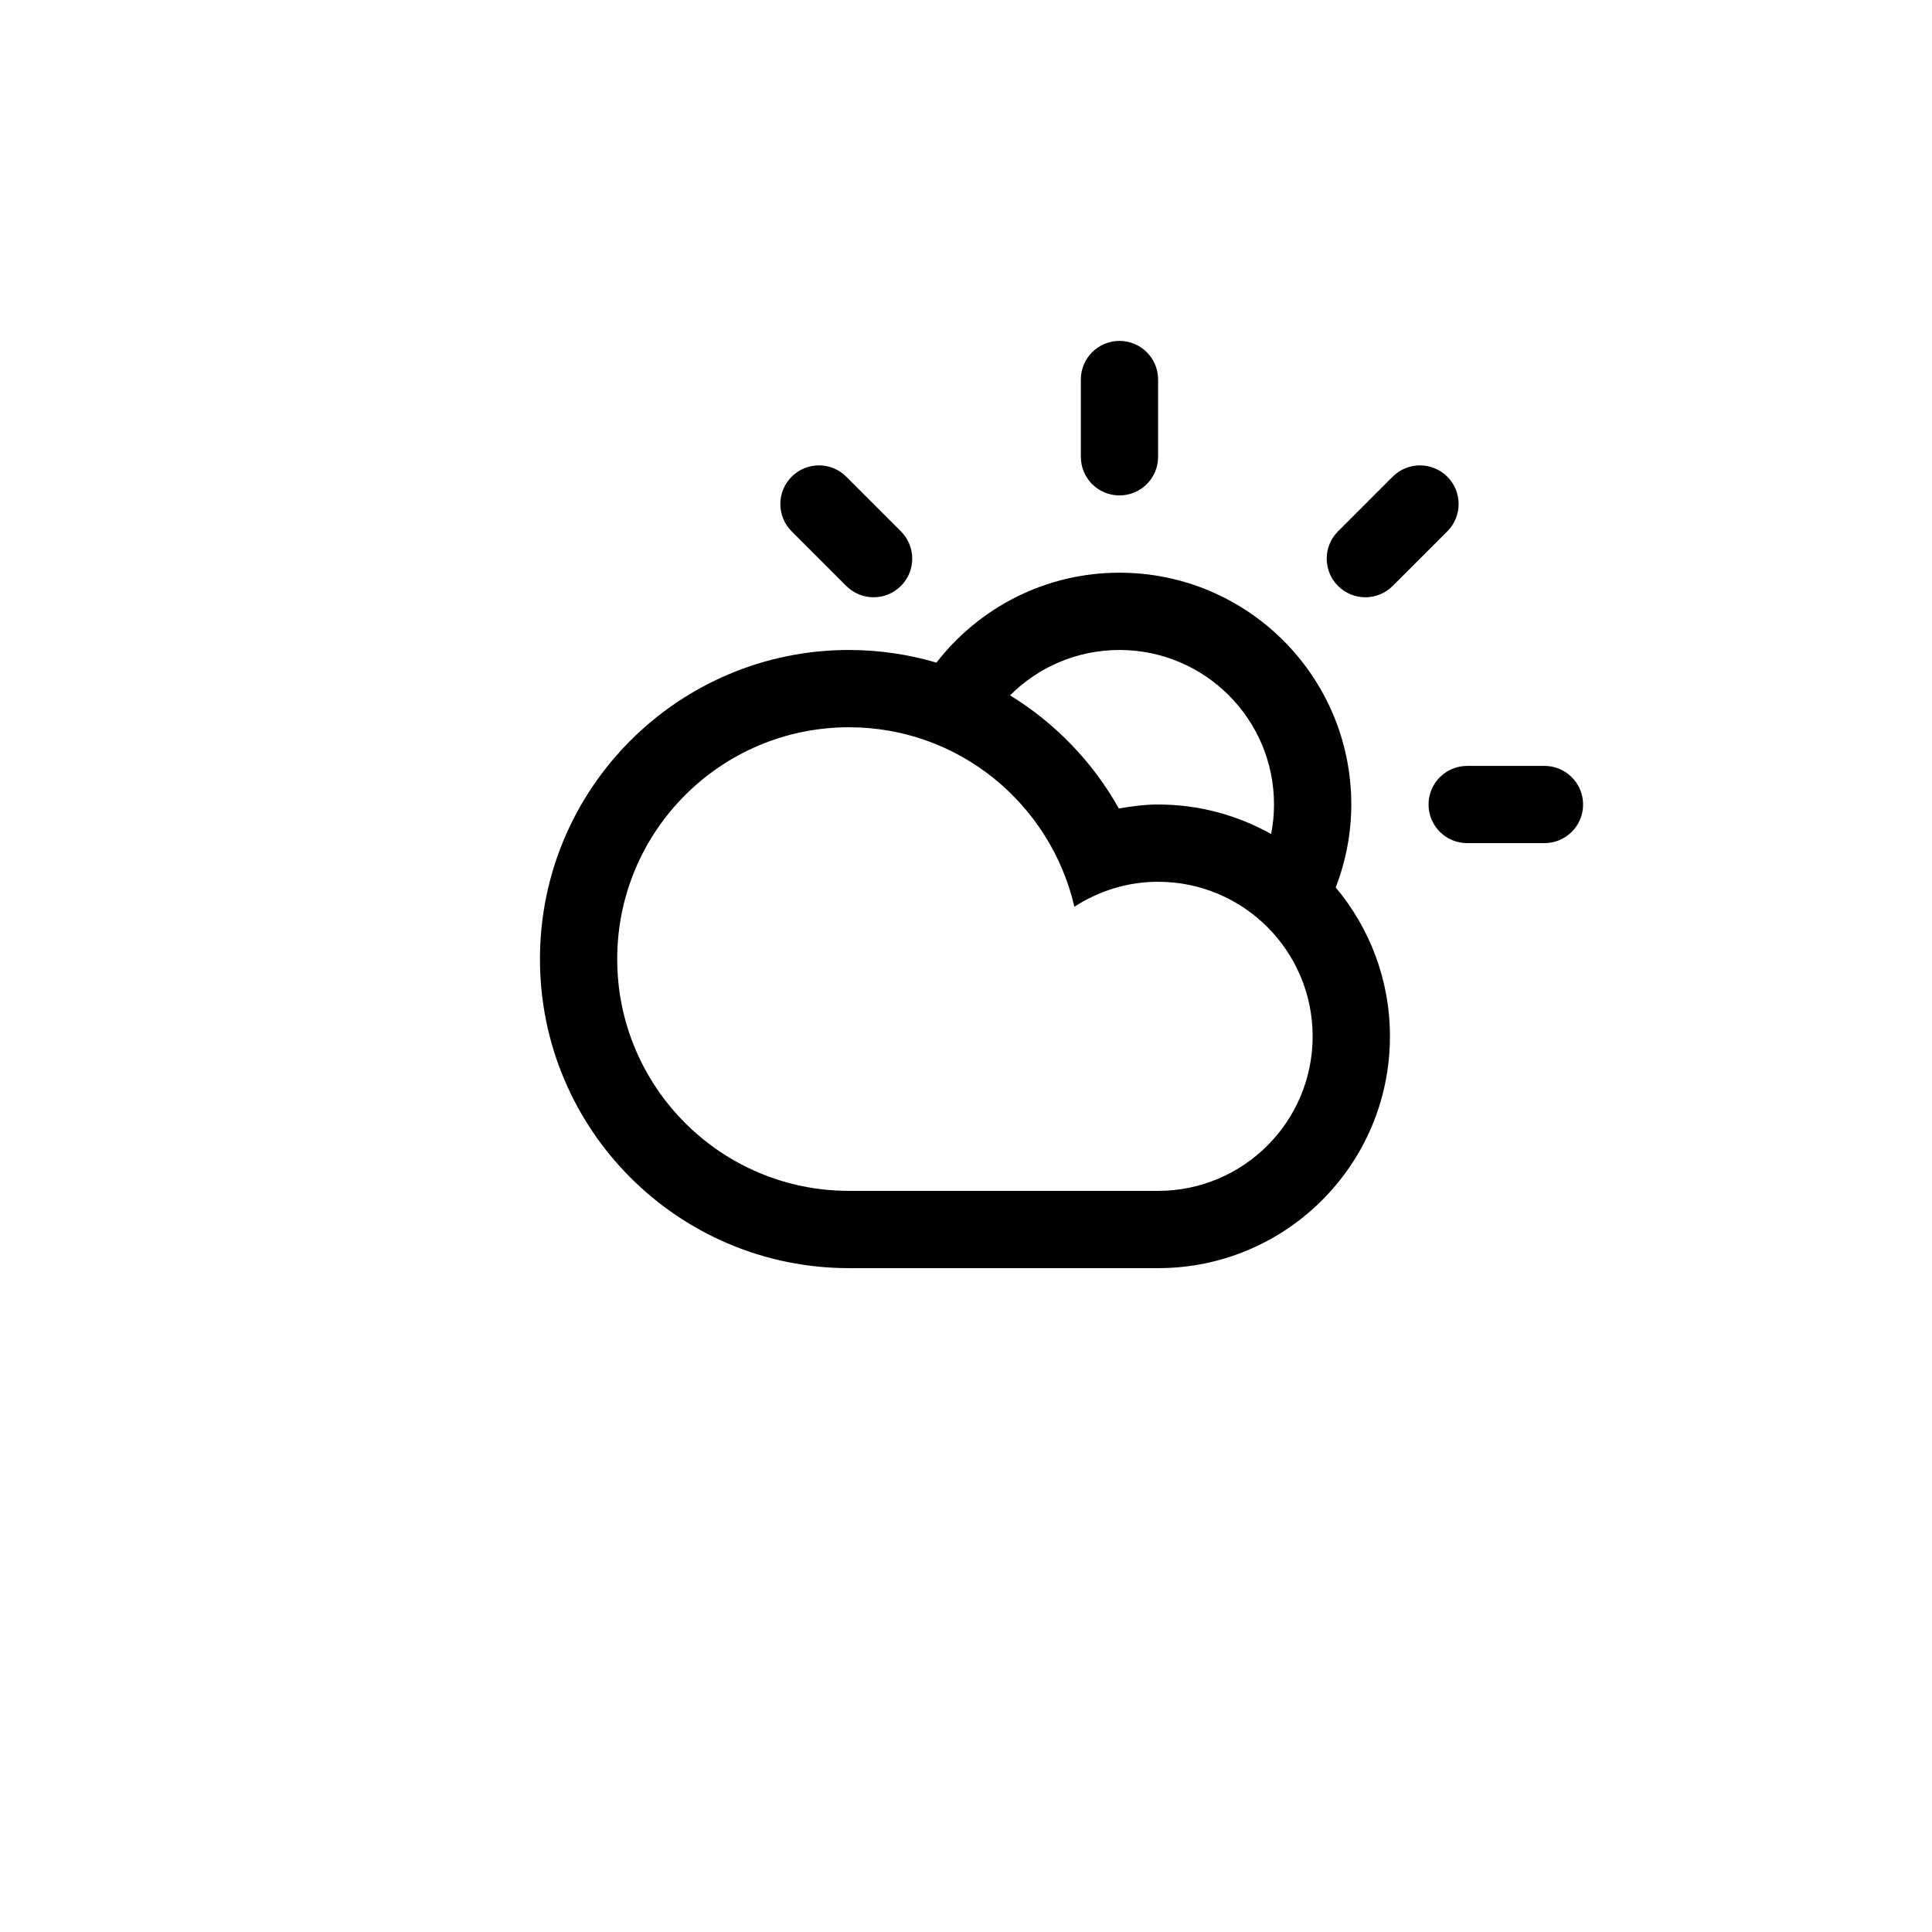
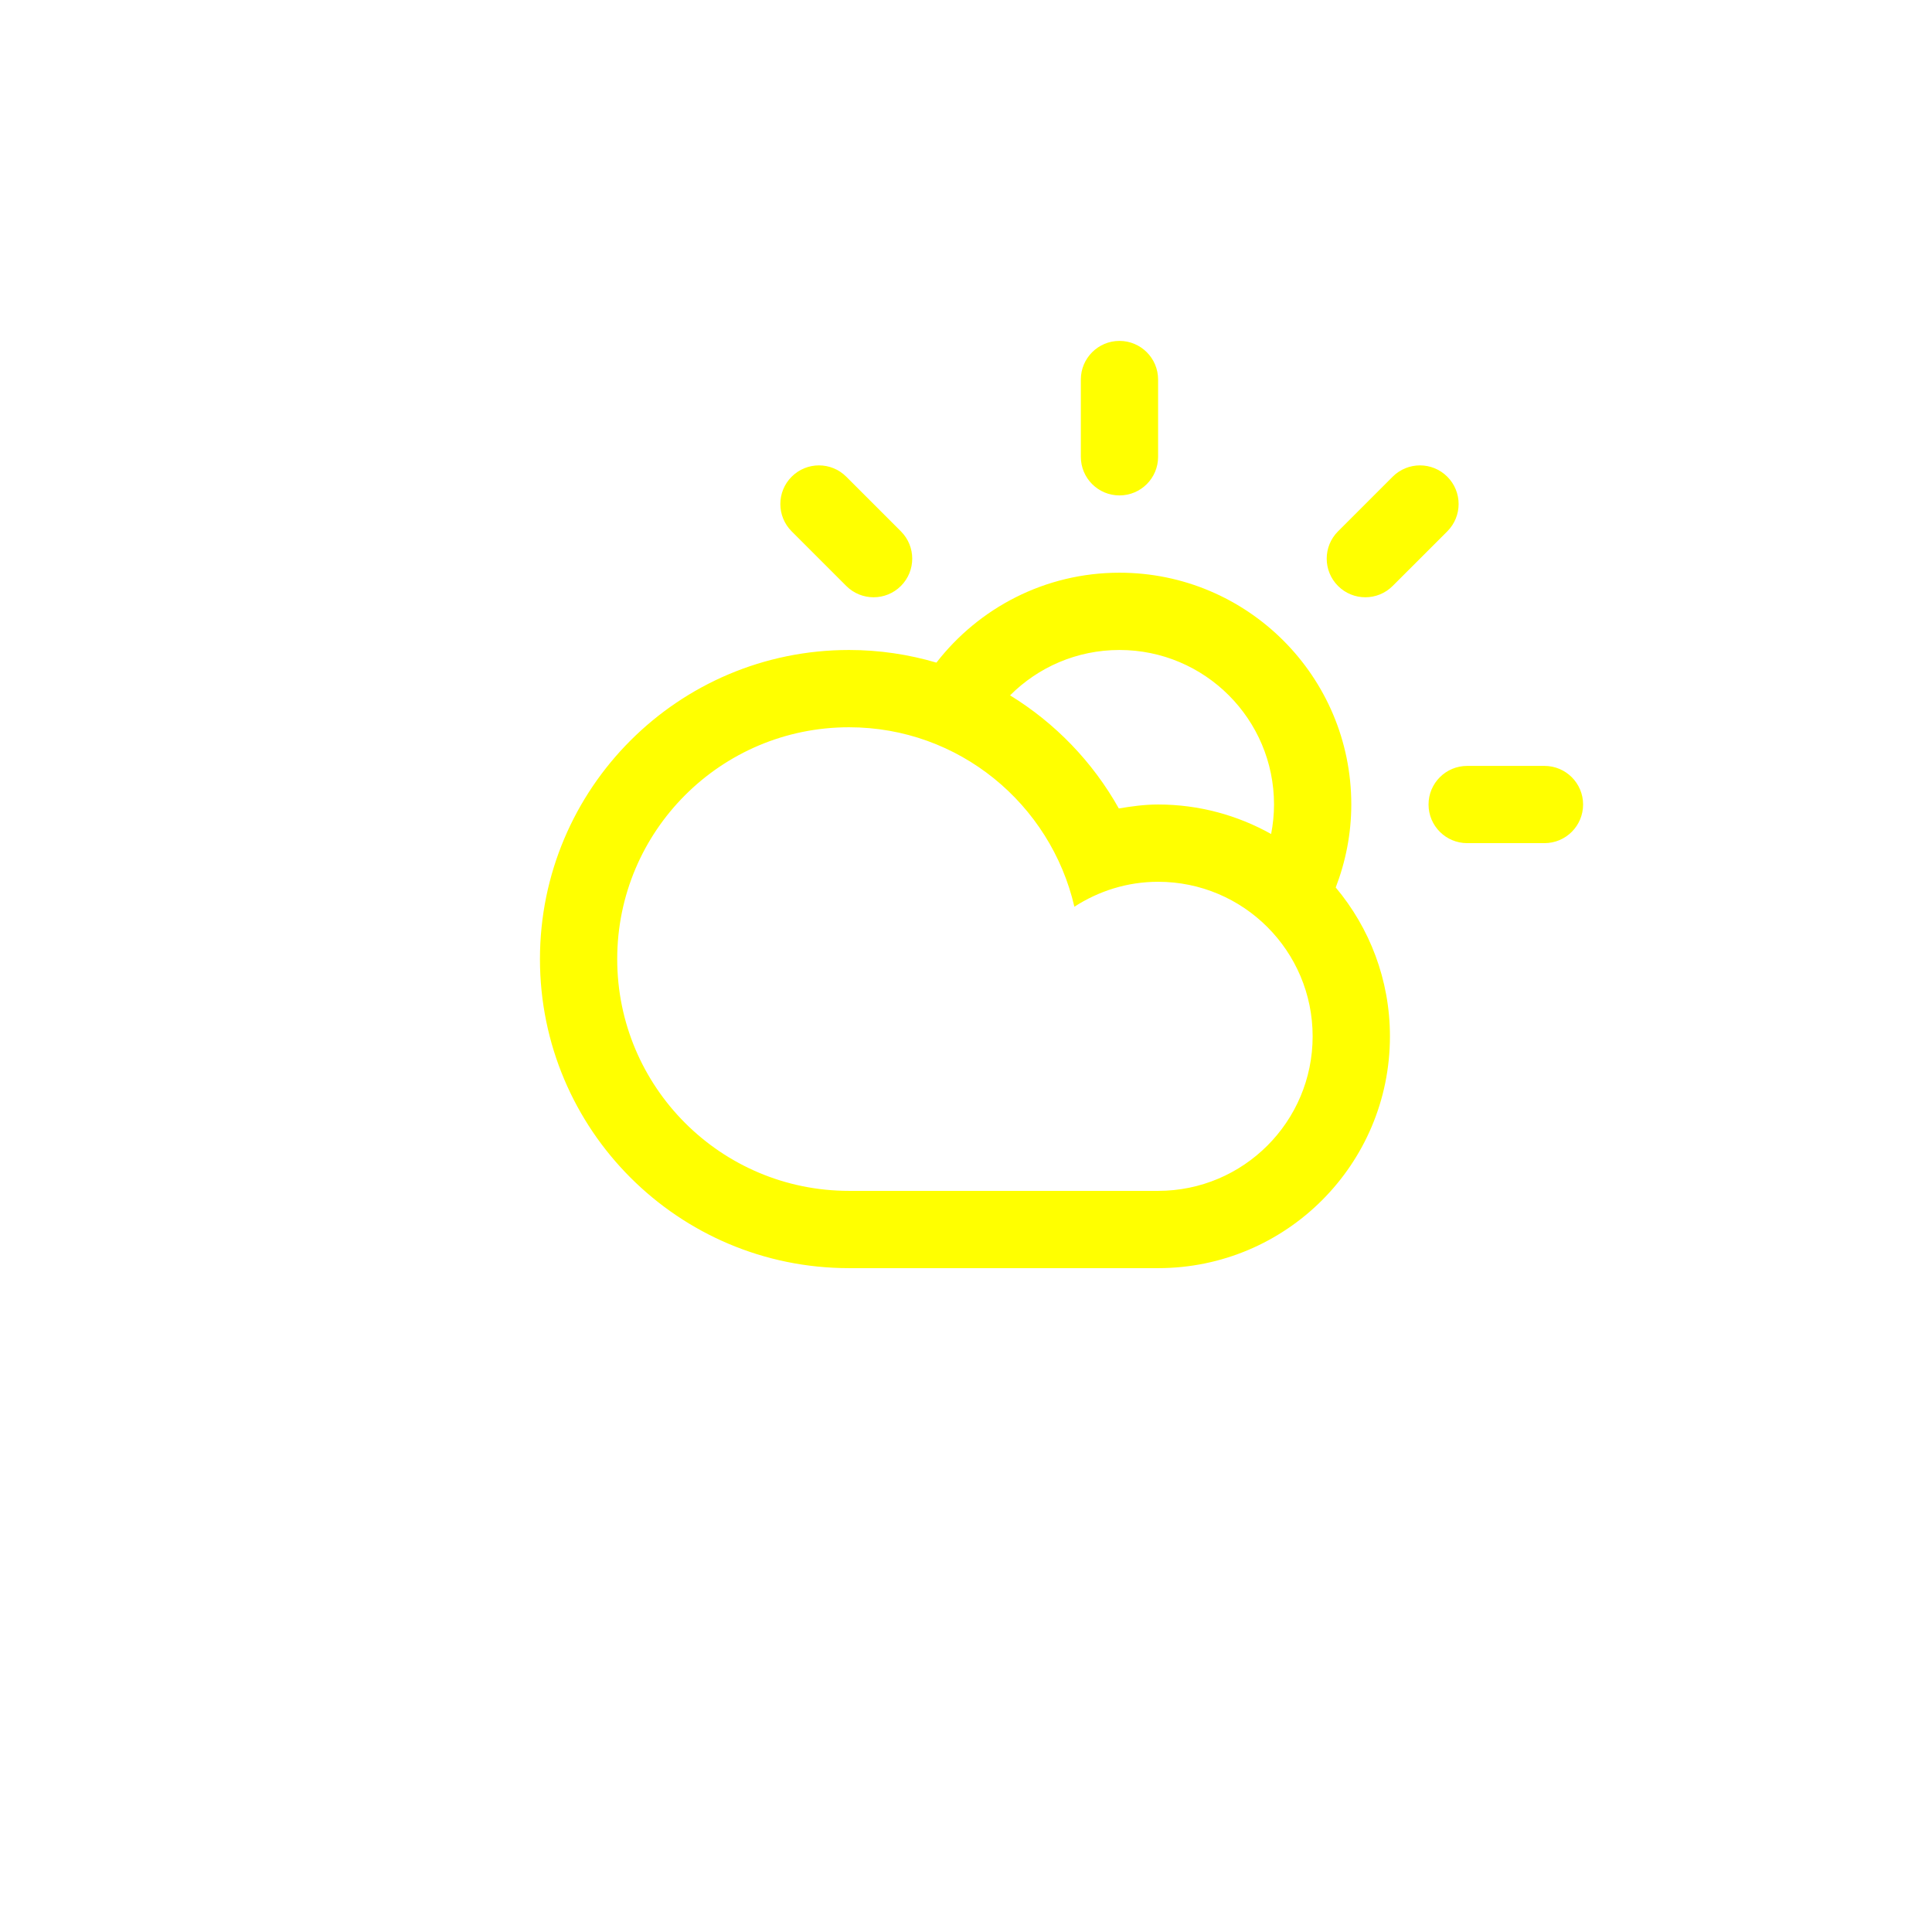
<svg xmlns="http://www.w3.org/2000/svg" version="1.1" id="Layer_1" x="0px" y="0px" width="100px" height="100px" viewBox="0 0 100 100" enable-background="new 0 0 100 100" xml:space="preserve">
-   <path fill-rule="evenodd" clip-rule="evenodd" d="M79.941,43.641h-4c-1.104,0-2-0.895-2-2c0-1.104,0.896-1.998,2-1.998h4  c1.104,0,2,0.895,2,1.998C81.941,42.746,81.045,43.641,79.941,43.641z M72.084,30.329c-0.781,0.781-2.047,0.781-2.828,0  c-0.781-0.78-0.781-2.047,0-2.827l2.828-2.828c0.781-0.781,2.047-0.781,2.828,0c0.781,0.78,0.781,2.047,0,2.828L72.084,30.329z   M69.137,45.936L69.137,45.936c1.749,2.086,2.806,4.77,2.806,7.705c0,6.625-5.372,11.998-11.999,11.998c-2.775,0-12.801,0-15.998,0  c-8.835,0-15.998-7.162-15.998-15.998s7.163-15.998,15.998-15.998c1.572,0,3.09,0.232,4.523,0.654  c2.195-2.827,5.618-4.654,9.475-4.654c6.627,0,11.999,5.373,11.999,11.998C69.942,43.156,69.649,44.602,69.137,45.936z   M31.947,49.641c0,6.627,5.371,11.998,11.998,11.998c3.616,0,12.979,0,15.998,0c4.418,0,7.999-3.582,7.999-7.998  c0-4.418-3.581-8-7.999-8c-1.6,0-3.083,0.482-4.333,1.291c-1.231-5.316-5.974-9.289-11.665-9.289  C37.318,37.643,31.947,43.014,31.947,49.641z M57.943,33.643c-2.212,0-4.215,0.898-5.662,2.349c2.34,1.436,4.285,3.453,5.629,5.854  c0.664-0.113,1.337-0.205,2.033-0.205c2.125,0,4.119,0.559,5.85,1.527l0,0c0.096-0.494,0.15-1.004,0.15-1.527  C65.943,37.225,62.361,33.643,57.943,33.643z M57.943,25.643c-1.104,0-1.999-0.895-1.999-1.999v-3.999c0-1.105,0.896-2,1.999-2  c1.105,0,2,0.895,2,2v3.999C59.943,24.749,59.049,25.643,57.943,25.643z M43.803,30.329l-2.827-2.827  c-0.781-0.781-0.781-2.048,0-2.828c0.78-0.781,2.047-0.781,2.827,0l2.828,2.828c0.781,0.78,0.781,2.047,0,2.827  C45.851,31.11,44.584,31.11,43.803,30.329z" />
+   <path fill="#ffff00" fill-rule="evenodd" clip-rule="evenodd" d="M79.941,43.641h-4c-1.104,0-2-0.895-2-2c0-1.104,0.896-1.998,2-1.998h4  c1.104,0,2,0.895,2,1.998C81.941,42.746,81.045,43.641,79.941,43.641z M72.084,30.329c-0.781,0.781-2.047,0.781-2.828,0  c-0.781-0.78-0.781-2.047,0-2.827l2.828-2.828c0.781-0.781,2.047-0.781,2.828,0c0.781,0.78,0.781,2.047,0,2.828L72.084,30.329z   M69.137,45.936L69.137,45.936c1.749,2.086,2.806,4.77,2.806,7.705c0,6.625-5.372,11.998-11.999,11.998c-2.775,0-12.801,0-15.998,0  c-8.835,0-15.998-7.162-15.998-15.998s7.163-15.998,15.998-15.998c1.572,0,3.09,0.232,4.523,0.654  c2.195-2.827,5.618-4.654,9.475-4.654c6.627,0,11.999,5.373,11.999,11.998C69.942,43.156,69.649,44.602,69.137,45.936z   M31.947,49.641c0,6.627,5.371,11.998,11.998,11.998c3.616,0,12.979,0,15.998,0c4.418,0,7.999-3.582,7.999-7.998  c0-4.418-3.581-8-7.999-8c-1.6,0-3.083,0.482-4.333,1.291c-1.231-5.316-5.974-9.289-11.665-9.289  C37.318,37.643,31.947,43.014,31.947,49.641z M57.943,33.643c-2.212,0-4.215,0.898-5.662,2.349c2.34,1.436,4.285,3.453,5.629,5.854  c0.664-0.113,1.337-0.205,2.033-0.205c2.125,0,4.119,0.559,5.85,1.527l0,0c0.096-0.494,0.15-1.004,0.15-1.527  C65.943,37.225,62.361,33.643,57.943,33.643z M57.943,25.643c-1.104,0-1.999-0.895-1.999-1.999v-3.999c0-1.105,0.896-2,1.999-2  c1.105,0,2,0.895,2,2v3.999C59.943,24.749,59.049,25.643,57.943,25.643z M43.803,30.329l-2.827-2.827  c-0.781-0.781-0.781-2.048,0-2.828c0.78-0.781,2.047-0.781,2.827,0l2.828,2.828c0.781,0.78,0.781,2.047,0,2.827  C45.851,31.11,44.584,31.11,43.803,30.329z" />
</svg>
